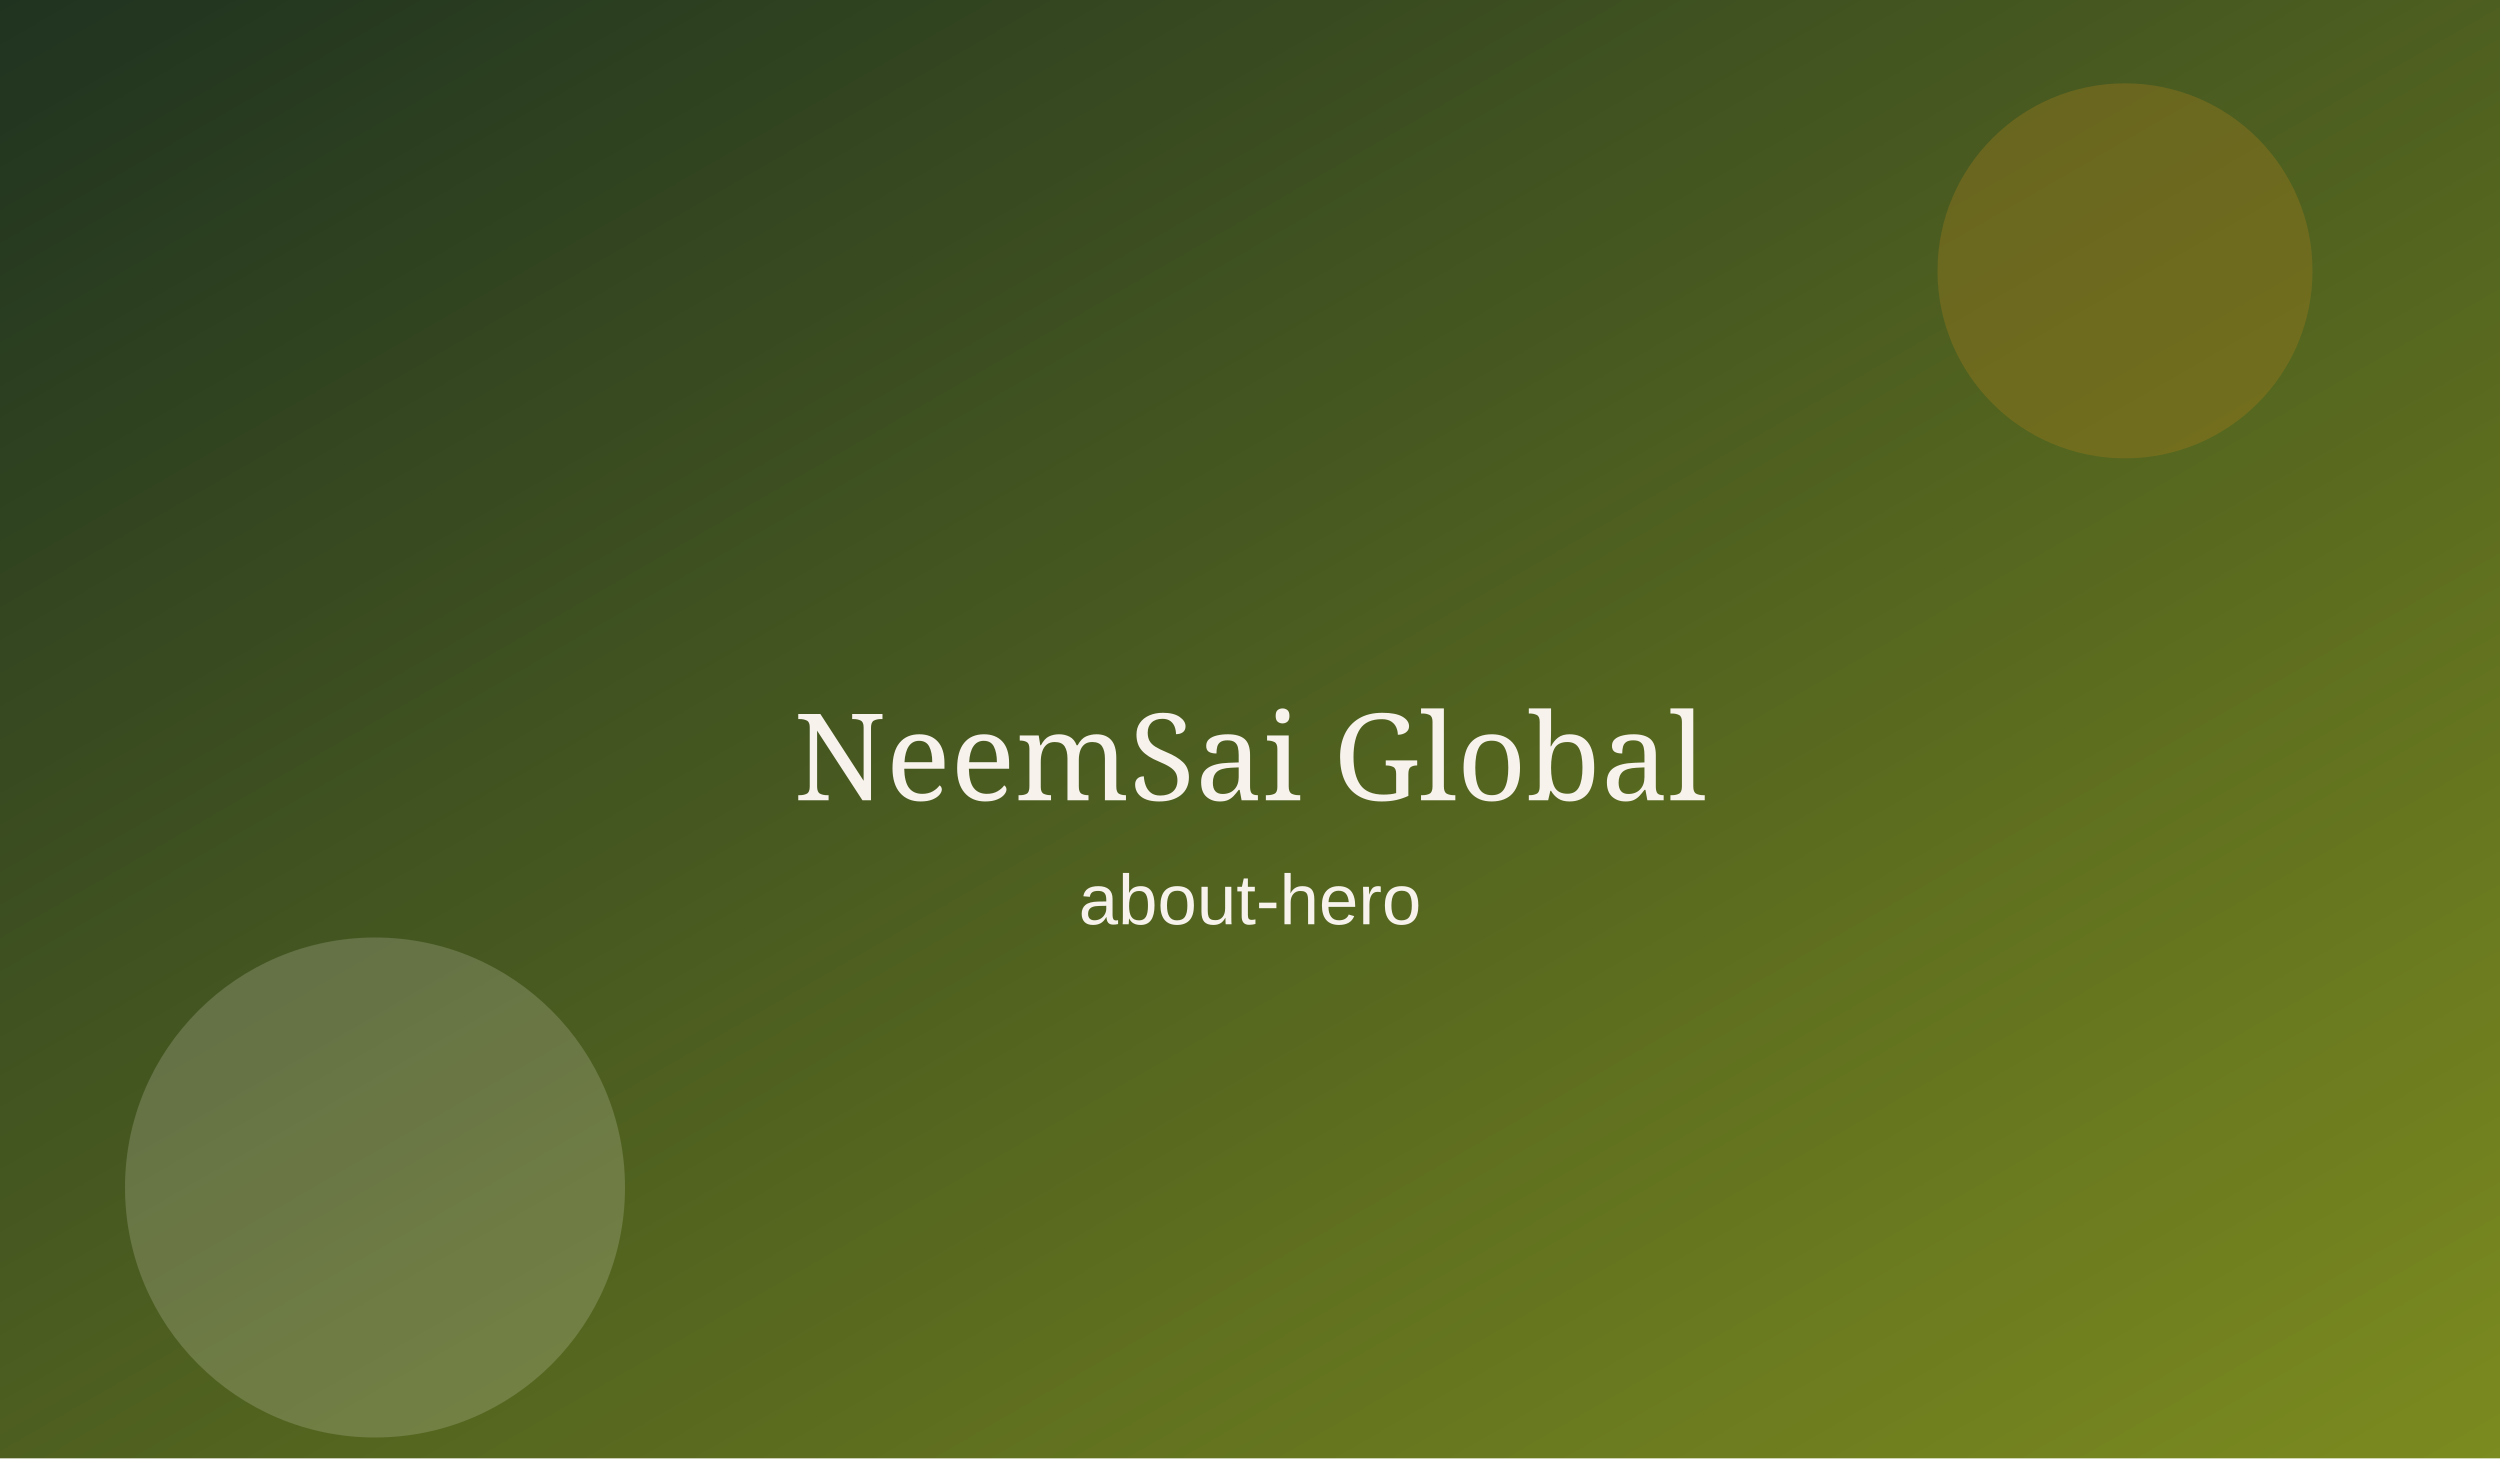
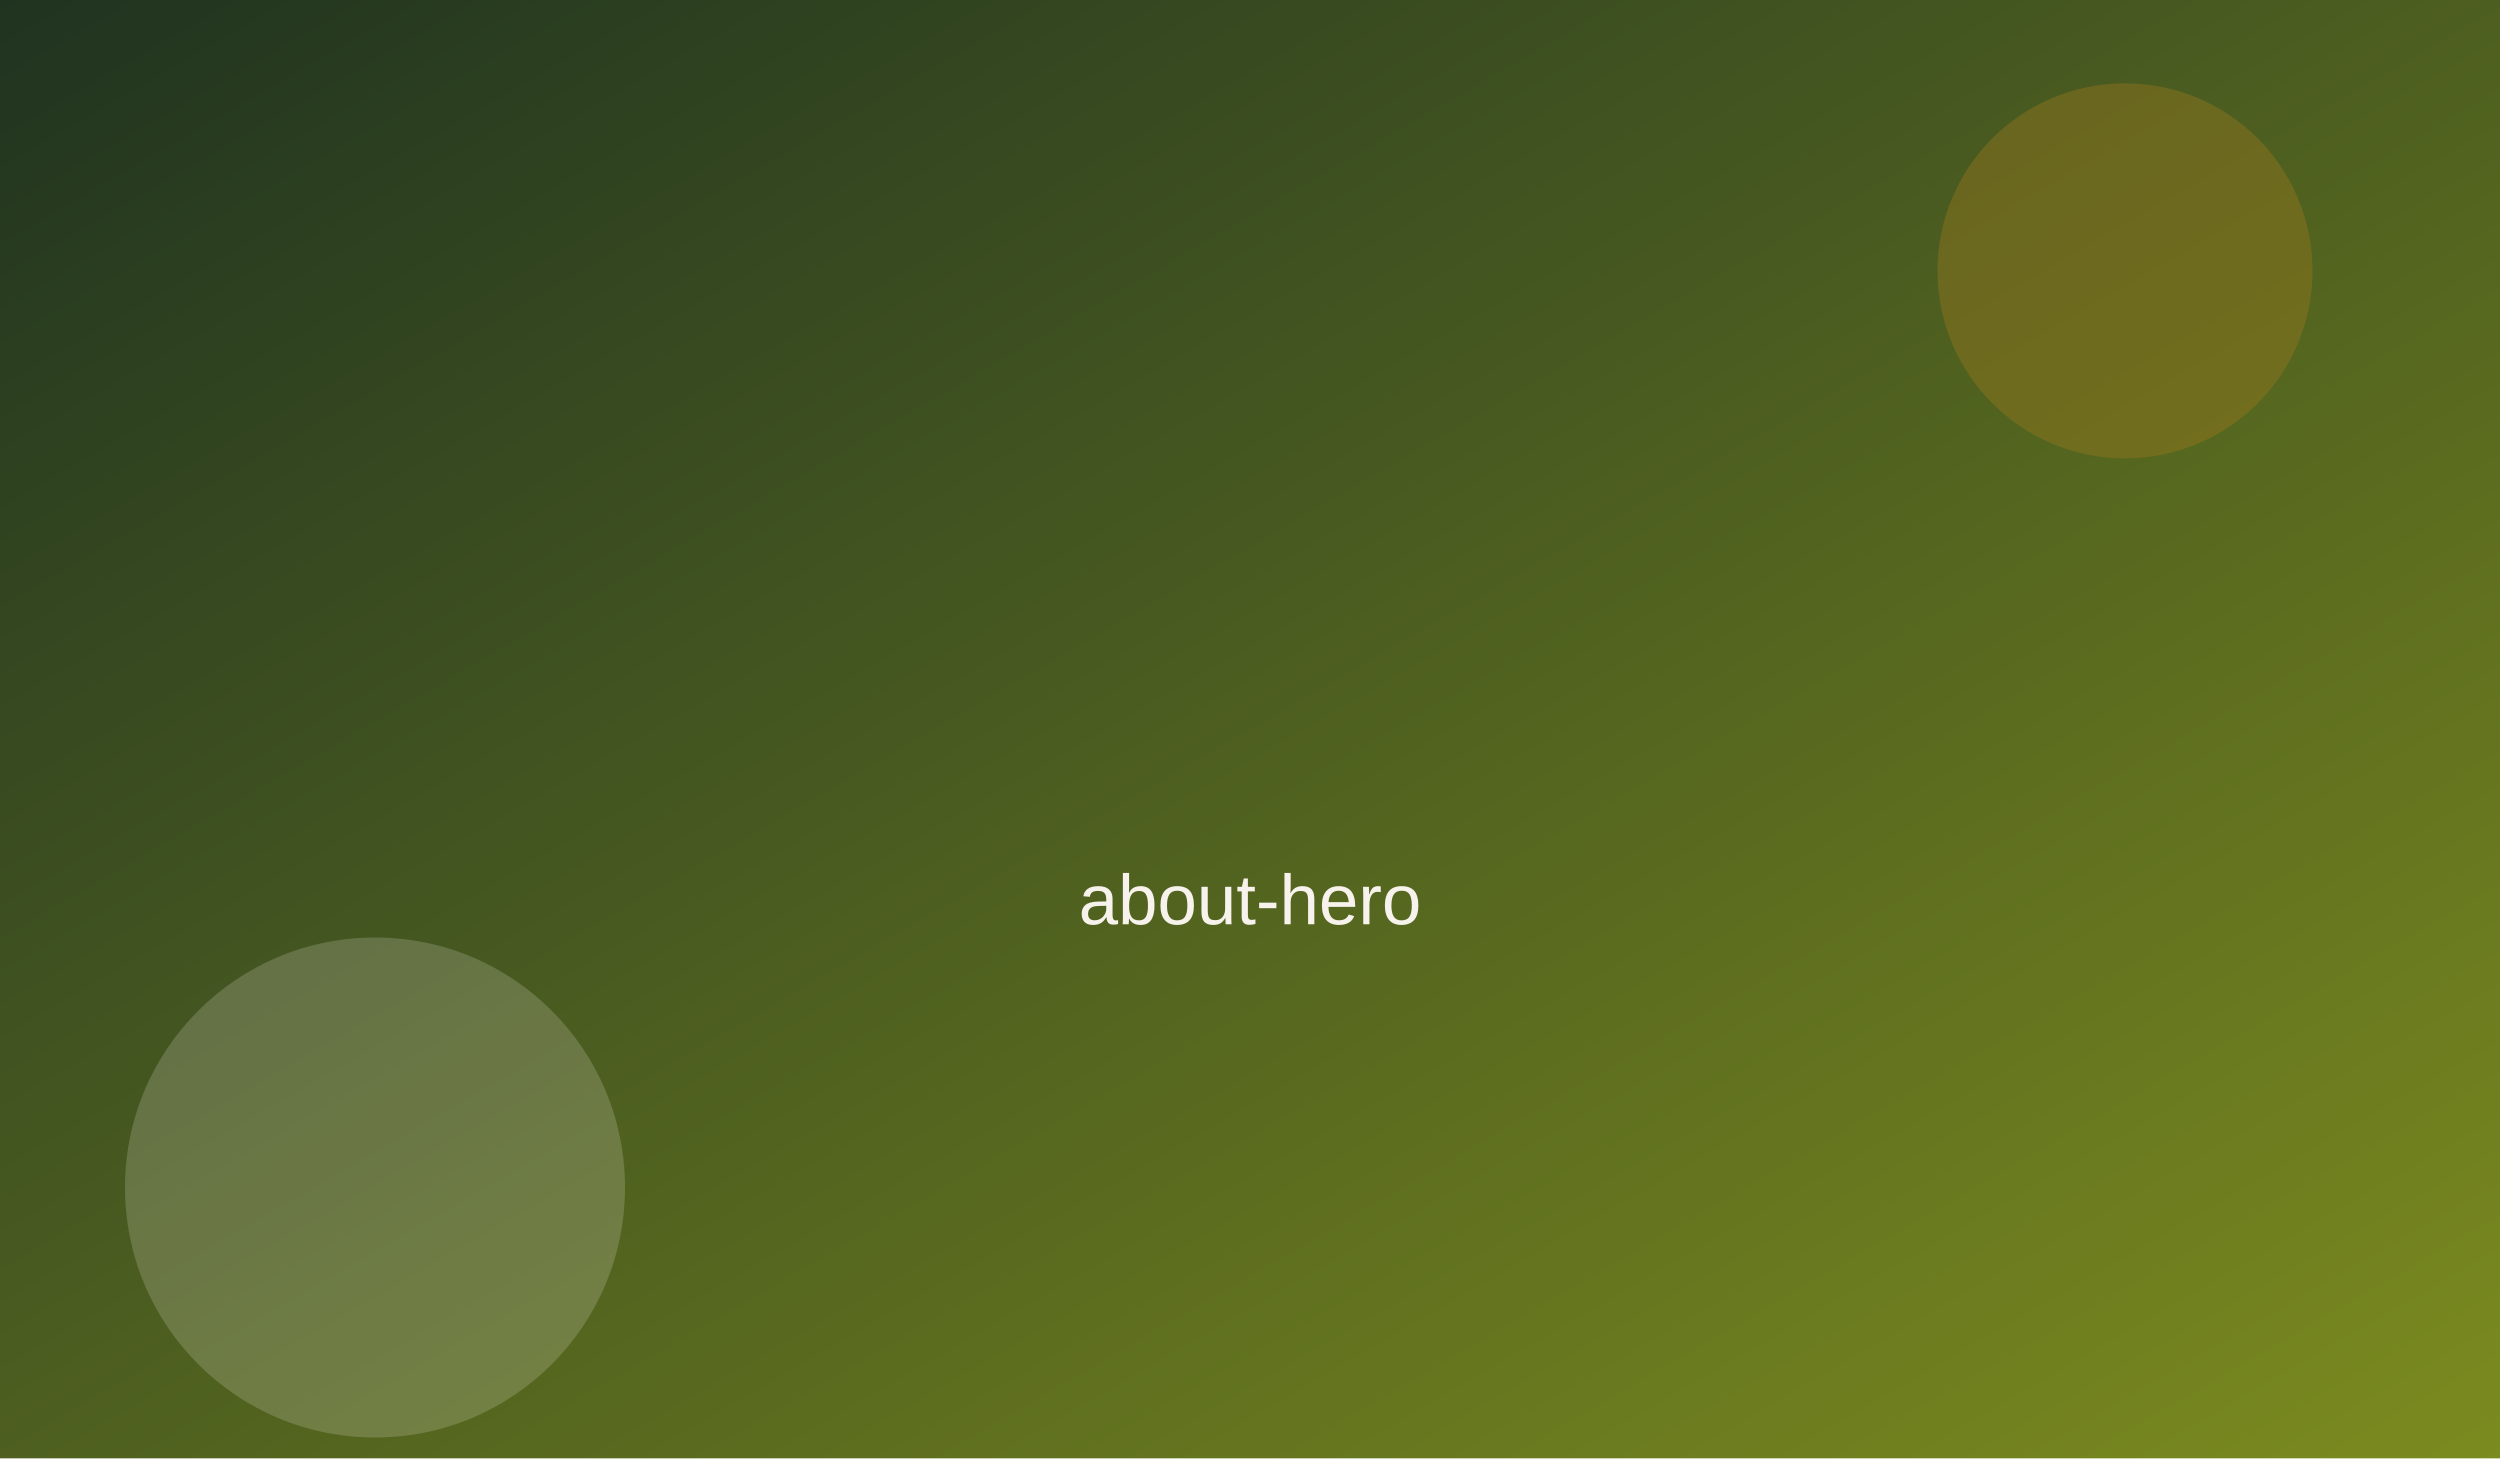
<svg xmlns="http://www.w3.org/2000/svg" viewBox="0 0 1200 700" role="img" aria-label="about-hero">
  <defs>
    <linearGradient id="g" x1="0" y1="0" x2="1" y2="1">
      <stop offset="0%" stop-color="#1f3320" />
      <stop offset="100%" stop-color="#7c8b1f" />
    </linearGradient>
  </defs>
  <rect width="1200" height="700" fill="url(#g)" />
  <circle cx="1020" cy="130" r="90" fill="#a67c1c" opacity="0.35" />
  <circle cx="180" cy="570" r="120" fill="#f7f3ec" opacity="0.18" />
-   <text x="50%" y="52%" dominant-baseline="middle" text-anchor="middle" fill="#f7f3ec" font-size="58" font-family="Georgia,serif">NeemSai Global</text>
  <text x="50%" y="62%" dominant-baseline="middle" text-anchor="middle" fill="#f7f3ec" font-size="34" font-family="Arial,sans-serif">about-hero</text>
</svg>
